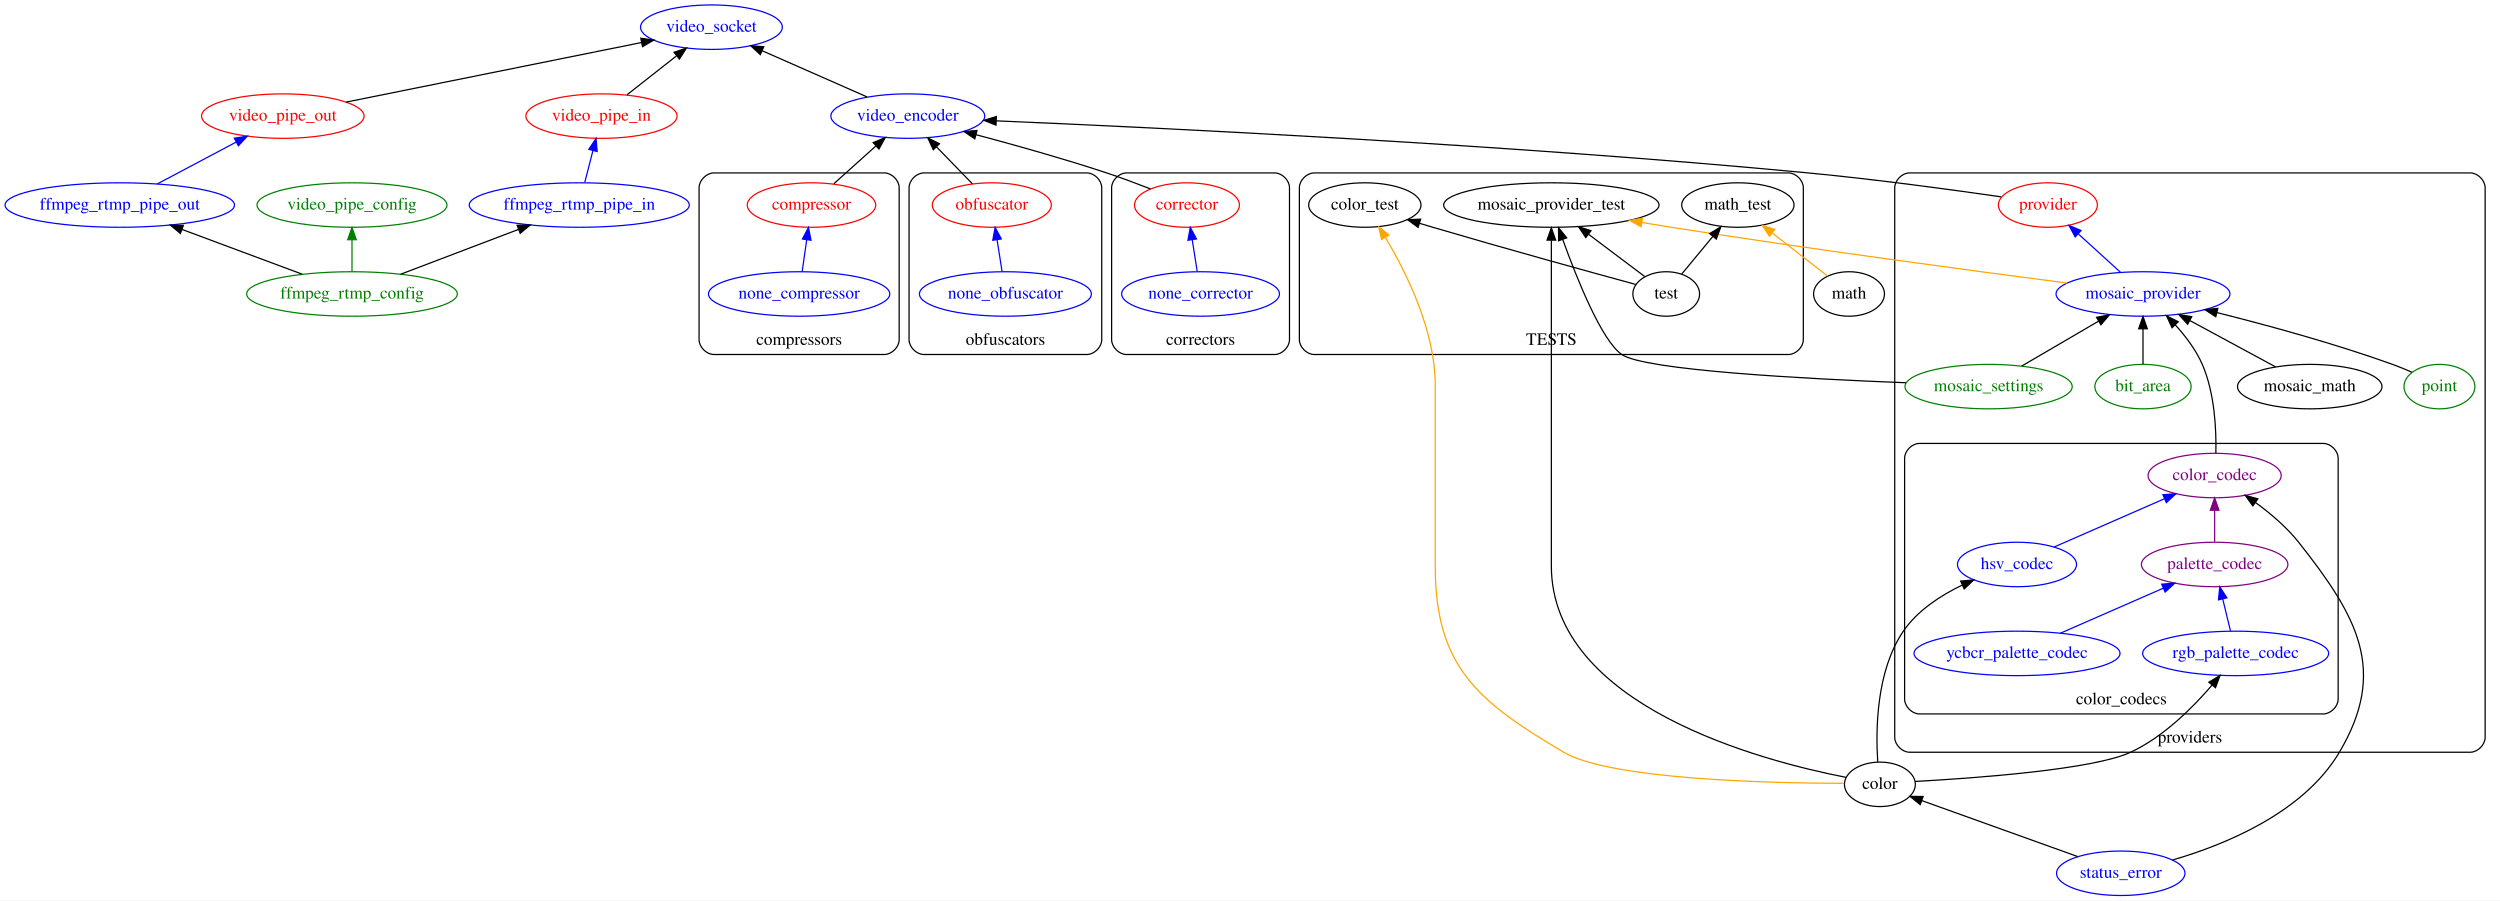
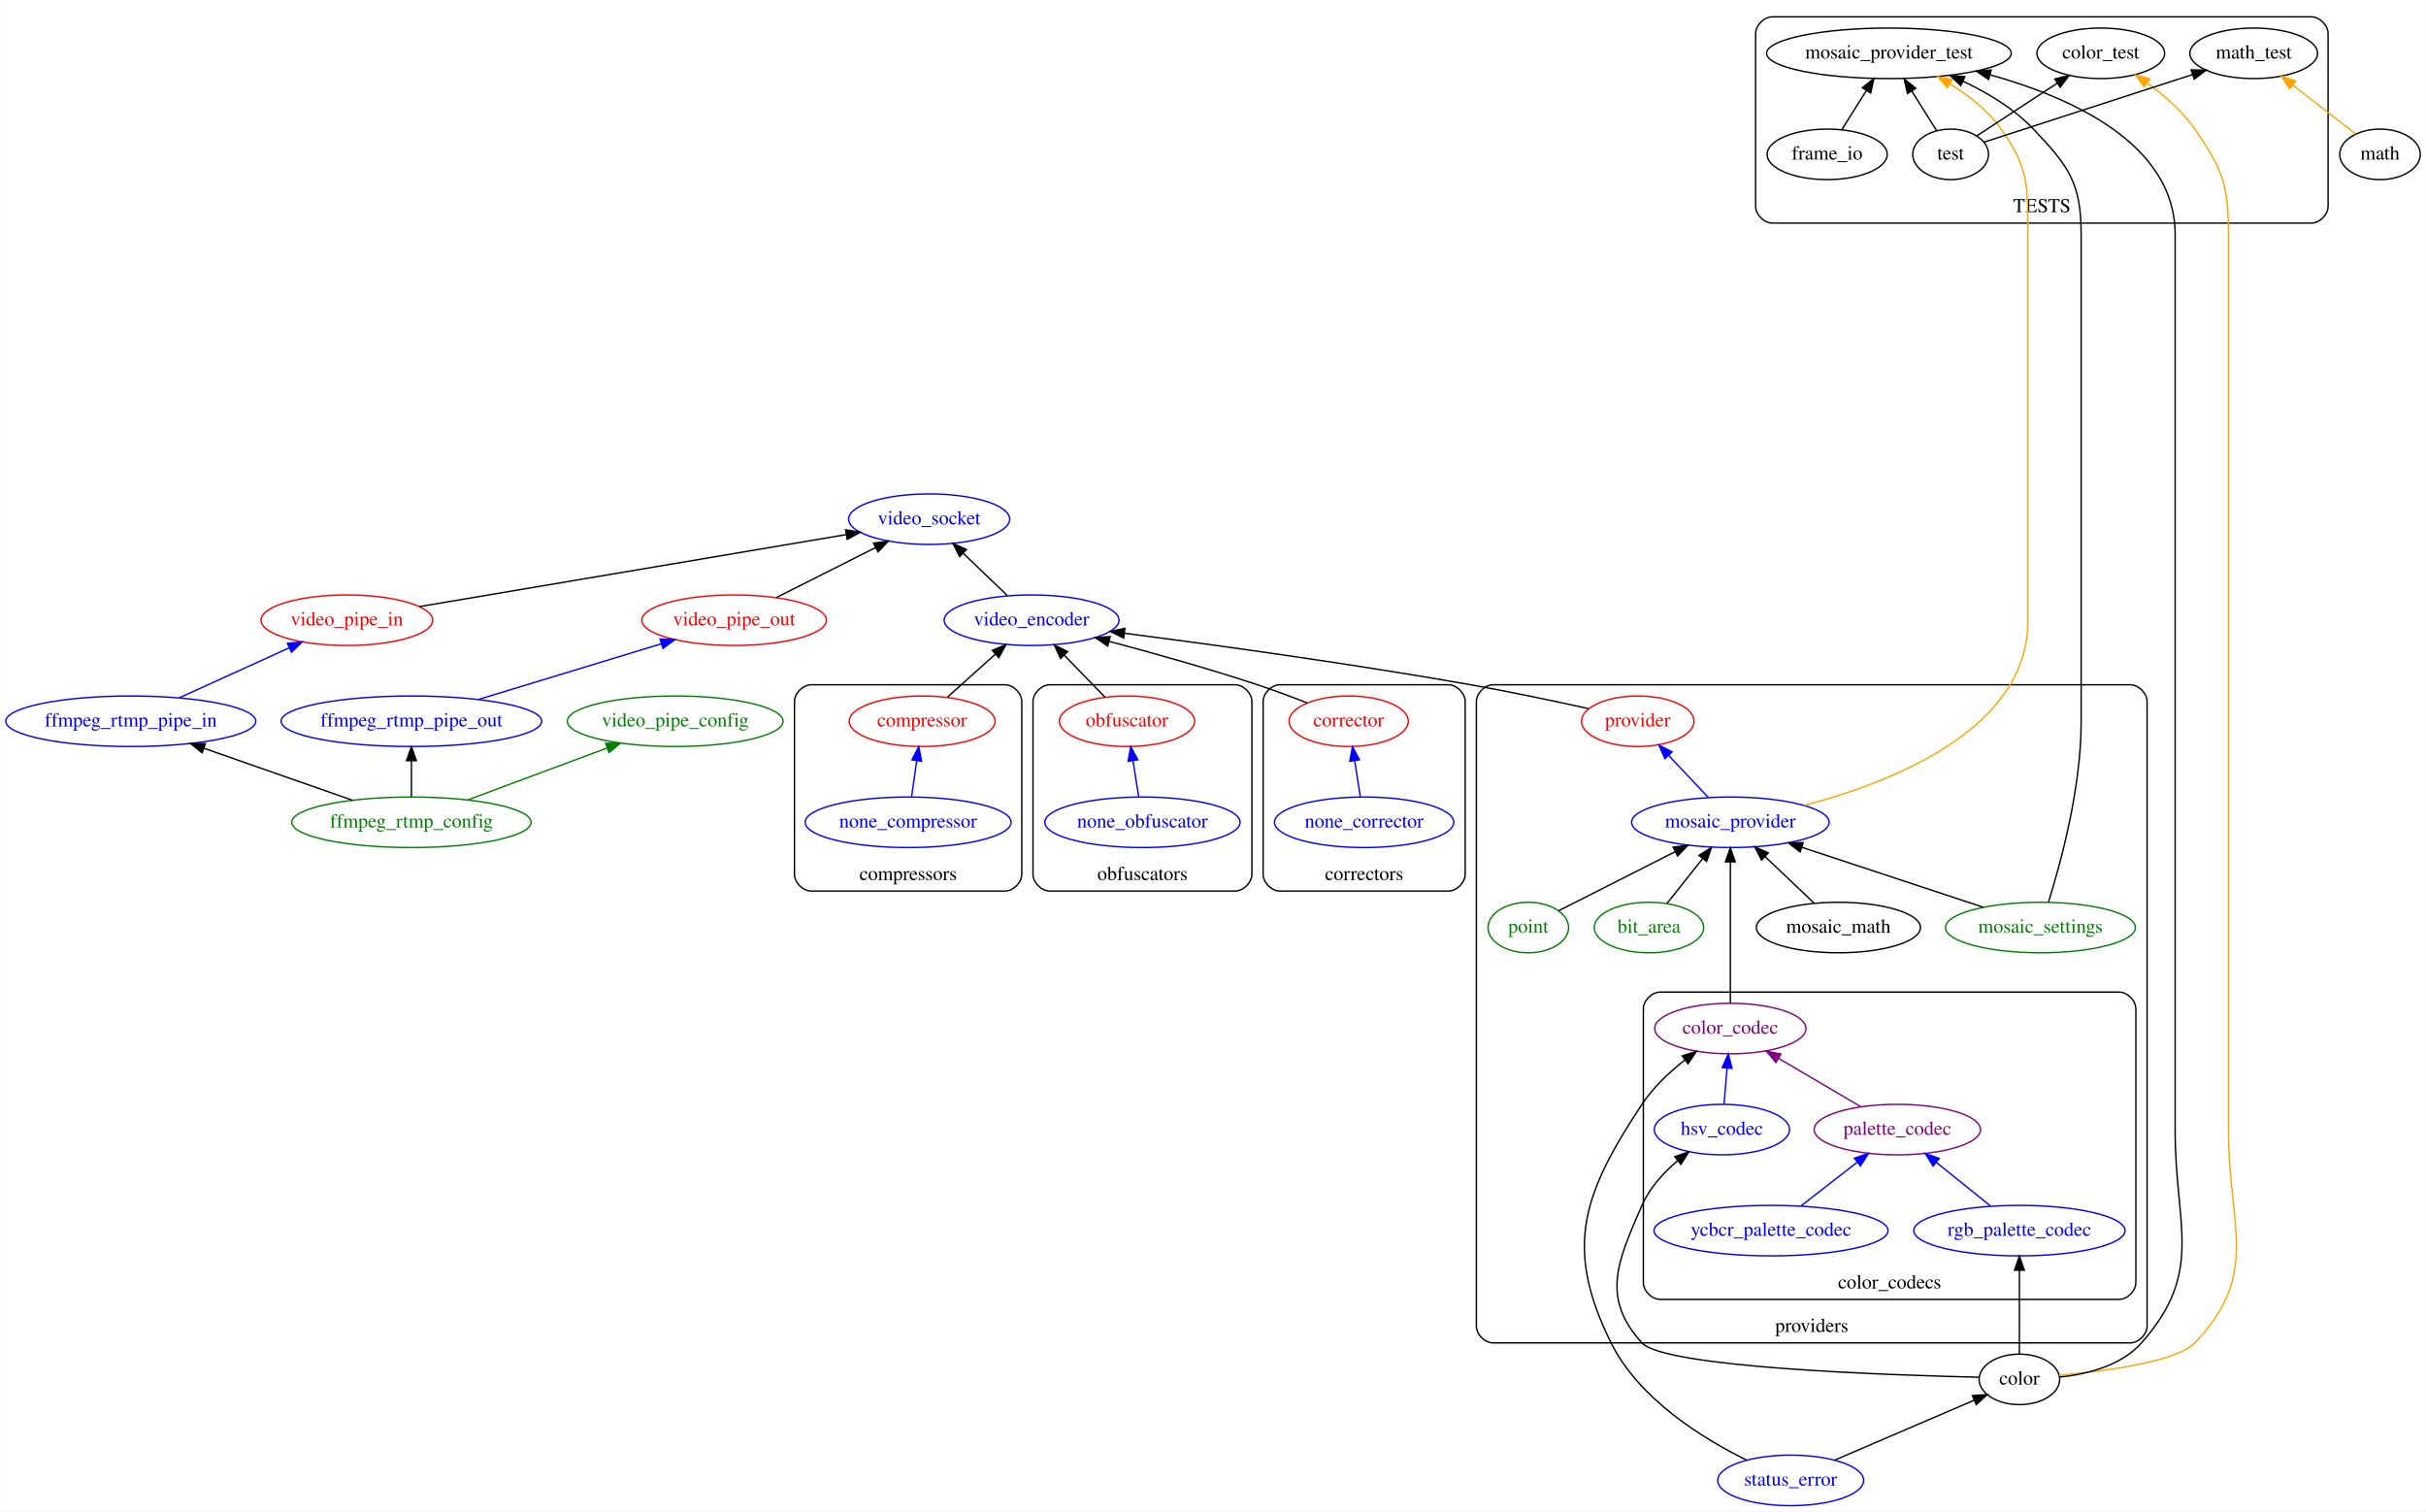
- <svg xmlns="http://www.w3.org/2000/svg" width="2024pt" height="729pt" viewBox="0.00 0.00 2023.94 729.00">
-   <g id="graph0" class="graph" transform="scale(1 1) rotate(0) translate(4 725)">
-     <polygon fill="white" stroke="transparent" points="-4,4 -4,-725 2019.94,-725 2019.94,4 -4,4" />
+ <svg xmlns="http://www.w3.org/2000/svg" width="1729pt" height="1077pt" viewBox="0.00 0.00 1728.64 1077.00">
+   <g id="graph0" class="graph" transform="scale(1 1) rotate(0) translate(4 1073)">
+     <polygon fill="white" stroke="transparent" points="-4,4 -4,-1073 1724.64,-1073 1724.64,4 -4,4" />
    <g id="clust3" class="cluster">
-       <path fill="none" stroke="black" d="M1541.94,-116C1541.94,-116 1995.94,-116 1995.94,-116 2001.94,-116 2007.94,-122 2007.94,-128 2007.94,-128 2007.94,-573 2007.94,-573 2007.94,-579 2001.94,-585 1995.94,-585 1995.94,-585 1541.94,-585 1541.94,-585 1535.94,-585 1529.94,-579 1529.94,-573 1529.94,-573 1529.94,-128 1529.94,-128 1529.94,-122 1535.94,-116 1541.94,-116" />
-       <text text-anchor="middle" x="1768.94" y="-123.8" font-family="Times,serif" font-size="14.00">providers</text>
+       <path fill="none" stroke="black" d="M1060.04,-116C1060.04,-116 1514.04,-116 1514.04,-116 1520.04,-116 1526.04,-122 1526.04,-128 1526.04,-128 1526.04,-573 1526.04,-573 1526.04,-579 1520.04,-585 1514.04,-585 1514.04,-585 1060.04,-585 1060.04,-585 1054.04,-585 1048.04,-579 1048.04,-573 1048.04,-573 1048.04,-128 1048.04,-128 1048.04,-122 1054.04,-116 1060.04,-116" />
+       <text text-anchor="middle" x="1287.04" y="-123.8" font-family="Times,serif" font-size="14.00">providers</text>
    </g>
    <g id="clust5" class="cluster">
-       <path fill="none" stroke="black" d="M1549.94,-147C1549.94,-147 1876.94,-147 1876.94,-147 1882.94,-147 1888.94,-153 1888.94,-159 1888.94,-159 1888.94,-354 1888.94,-354 1888.94,-360 1882.94,-366 1876.94,-366 1876.94,-366 1549.94,-366 1549.94,-366 1543.94,-366 1537.94,-360 1537.94,-354 1537.94,-354 1537.94,-159 1537.94,-159 1537.94,-153 1543.94,-147 1549.94,-147" />
-       <text text-anchor="middle" x="1713.44" y="-154.8" font-family="Times,serif" font-size="14.00">color_codecs</text>
+       <path fill="none" stroke="black" d="M1179.04,-147C1179.04,-147 1506.04,-147 1506.04,-147 1512.04,-147 1518.04,-153 1518.04,-159 1518.04,-159 1518.04,-354 1518.04,-354 1518.04,-360 1512.04,-366 1506.04,-366 1506.04,-366 1179.04,-366 1179.04,-366 1173.04,-366 1167.04,-360 1167.04,-354 1167.04,-354 1167.04,-159 1167.04,-159 1167.04,-153 1173.04,-147 1179.04,-147" />
+       <text text-anchor="middle" x="1342.54" y="-154.8" font-family="Times,serif" font-size="14.00">color_codecs</text>
    </g>
    <g id="clust6" class="cluster">
-       <path fill="none" stroke="black" d="M573.94,-438C573.94,-438 711.94,-438 711.94,-438 717.94,-438 723.94,-444 723.94,-450 723.94,-450 723.94,-573 723.94,-573 723.94,-579 717.94,-585 711.94,-585 711.94,-585 573.94,-585 573.94,-585 567.94,-585 561.94,-579 561.94,-573 561.94,-573 561.94,-450 561.94,-450 561.94,-444 567.94,-438 573.94,-438" />
-       <text text-anchor="middle" x="642.94" y="-445.8" font-family="Times,serif" font-size="14.00">compressors</text>
+       <path fill="none" stroke="black" d="M574.04,-438C574.04,-438 712.04,-438 712.04,-438 718.04,-438 724.04,-444 724.04,-450 724.04,-450 724.04,-573 724.04,-573 724.04,-579 718.04,-585 712.04,-585 712.04,-585 574.04,-585 574.04,-585 568.04,-585 562.04,-579 562.04,-573 562.04,-573 562.04,-450 562.04,-450 562.04,-444 568.04,-438 574.04,-438" />
+       <text text-anchor="middle" x="643.04" y="-445.8" font-family="Times,serif" font-size="14.00">compressors</text>
    </g>
    <g id="clust7" class="cluster">
-       <path fill="none" stroke="black" d="M743.94,-438C743.94,-438 875.94,-438 875.94,-438 881.94,-438 887.94,-444 887.94,-450 887.94,-450 887.94,-573 887.94,-573 887.94,-579 881.94,-585 875.94,-585 875.94,-585 743.94,-585 743.94,-585 737.94,-585 731.94,-579 731.94,-573 731.94,-573 731.94,-450 731.94,-450 731.94,-444 737.94,-438 743.94,-438" />
-       <text text-anchor="middle" x="809.94" y="-445.8" font-family="Times,serif" font-size="14.00">obfuscators</text>
+       <path fill="none" stroke="black" d="M744.04,-438C744.04,-438 876.04,-438 876.04,-438 882.04,-438 888.04,-444 888.04,-450 888.04,-450 888.04,-573 888.04,-573 888.04,-579 882.04,-585 876.04,-585 876.04,-585 744.04,-585 744.04,-585 738.04,-585 732.04,-579 732.04,-573 732.04,-573 732.04,-450 732.04,-450 732.04,-444 738.04,-438 744.04,-438" />
+       <text text-anchor="middle" x="810.04" y="-445.8" font-family="Times,serif" font-size="14.00">obfuscators</text>
    </g>
    <g id="clust8" class="cluster">
-       <path fill="none" stroke="black" d="M907.94,-438C907.94,-438 1027.94,-438 1027.94,-438 1033.94,-438 1039.94,-444 1039.94,-450 1039.94,-450 1039.94,-573 1039.94,-573 1039.94,-579 1033.94,-585 1027.94,-585 1027.94,-585 907.94,-585 907.94,-585 901.94,-585 895.94,-579 895.94,-573 895.94,-573 895.94,-450 895.94,-450 895.94,-444 901.94,-438 907.94,-438" />
-       <text text-anchor="middle" x="967.94" y="-445.8" font-family="Times,serif" font-size="14.00">correctors</text>
+       <path fill="none" stroke="black" d="M908.04,-438C908.04,-438 1028.04,-438 1028.04,-438 1034.04,-438 1040.04,-444 1040.04,-450 1040.04,-450 1040.04,-573 1040.04,-573 1040.04,-579 1034.04,-585 1028.04,-585 1028.04,-585 908.04,-585 908.04,-585 902.04,-585 896.04,-579 896.04,-573 896.04,-573 896.04,-450 896.04,-450 896.04,-444 902.04,-438 908.04,-438" />
+       <text text-anchor="middle" x="968.04" y="-445.8" font-family="Times,serif" font-size="14.00">correctors</text>
    </g>
    <g id="clust10" class="cluster">
-       <path fill="none" stroke="black" d="M1059.94,-438C1059.94,-438 1443.94,-438 1443.94,-438 1449.94,-438 1455.94,-444 1455.94,-450 1455.94,-450 1455.94,-573 1455.94,-573 1455.94,-579 1449.94,-585 1443.94,-585 1443.94,-585 1059.94,-585 1059.94,-585 1053.94,-585 1047.94,-579 1047.94,-573 1047.94,-573 1047.94,-450 1047.94,-450 1047.94,-444 1053.94,-438 1059.94,-438" />
-       <text text-anchor="middle" x="1251.94" y="-445.8" font-family="Times,serif" font-size="14.00">TESTS</text>
+       <path fill="none" stroke="black" d="M1259.04,-914C1259.04,-914 1643.04,-914 1643.04,-914 1649.04,-914 1655.04,-920 1655.04,-926 1655.04,-926 1655.04,-1049 1655.04,-1049 1655.04,-1055 1649.04,-1061 1643.04,-1061 1643.04,-1061 1259.04,-1061 1259.04,-1061 1253.04,-1061 1247.04,-1055 1247.04,-1049 1247.04,-1049 1247.04,-926 1247.04,-926 1247.04,-920 1253.04,-914 1259.04,-914" />
+       <text text-anchor="middle" x="1451.04" y="-921.8" font-family="Times,serif" font-size="14.00">TESTS</text>
    </g>
    <g id="node1" class="node">
-       <ellipse fill="none" stroke="red" cx="1653.94" cy="-559" rx="40.09" ry="18" />
-       <text text-anchor="middle" x="1653.94" y="-555.3" font-family="Times,serif" font-size="14.00" fill="red">provider</text>
+       <ellipse fill="none" stroke="red" cx="1163.04" cy="-559" rx="40.09" ry="18" />
+       <text text-anchor="middle" x="1163.04" y="-555.3" font-family="Times,serif" font-size="14.00" fill="red">provider</text>
    </g>
    <g id="node18" class="node">
-       <ellipse fill="none" stroke="blue" cx="730.94" cy="-631" rx="62.29" ry="18" />
-       <text text-anchor="middle" x="730.94" y="-627.3" font-family="Times,serif" font-size="14.00" fill="blue">video_encoder</text>
+       <ellipse fill="none" stroke="blue" cx="731.04" cy="-631" rx="62.29" ry="18" />
+       <text text-anchor="middle" x="731.04" y="-627.3" font-family="Times,serif" font-size="14.00" fill="blue">video_encoder</text>
    </g>
    <g id="edge14" class="edge">
-       <path fill="none" stroke="black" d="M1616.11,-565.63C1577.07,-571.27 1514.37,-579.82 1459.94,-585 1219.66,-607.87 933.67,-621.61 802.78,-627.15" />
-       <polygon fill="black" stroke="black" points="802.34,-623.67 792.49,-627.58 802.63,-630.66 802.34,-623.67" />
+       <path fill="none" stroke="black" d="M1128.01,-567.98C1104.37,-573.21 1072.42,-579.98 1044.04,-585 959.29,-599.98 860.96,-613.49 797.46,-621.71" />
+       <polygon fill="black" stroke="black" points="796.66,-618.28 787.19,-623.03 797.56,-625.23 796.66,-618.28" />
    </g>
    <g id="node2" class="node">
-       <ellipse fill="none" stroke="blue" cx="1730.94" cy="-487" rx="70.39" ry="18" />
-       <text text-anchor="middle" x="1730.94" y="-483.3" font-family="Times,serif" font-size="14.00" fill="blue">mosaic_provider</text>
+       <ellipse fill="none" stroke="blue" cx="1229.04" cy="-487" rx="70.39" ry="18" />
+       <text text-anchor="middle" x="1229.04" y="-483.3" font-family="Times,serif" font-size="14.00" fill="blue">mosaic_provider</text>
    </g>
    <g id="edge10" class="edge">
-       <path fill="none" stroke="blue" d="M1712.69,-504.59C1702.53,-513.83 1689.73,-525.46 1678.68,-535.51" />
-       <polygon fill="blue" stroke="blue" points="1676.05,-533.17 1671,-542.49 1680.76,-538.35 1676.05,-533.17" />
+       <path fill="none" stroke="blue" d="M1213.4,-504.59C1204.98,-513.52 1194.45,-524.69 1185.2,-534.5" />
+       <polygon fill="blue" stroke="blue" points="1182.43,-532.33 1178.12,-542.01 1187.52,-537.14 1182.43,-532.33" />
    </g>
    <g id="node31" class="node">
-       <ellipse fill="none" stroke="black" cx="1251.94" cy="-559" rx="87.18" ry="18" />
-       <text text-anchor="middle" x="1251.94" y="-555.3" font-family="Times,serif" font-size="14.00">mosaic_provider_test</text>
+       <ellipse fill="none" stroke="black" cx="1342.04" cy="-1035" rx="87.18" ry="18" />
+       <text text-anchor="middle" x="1342.04" y="-1031.3" font-family="Times,serif" font-size="14.00">mosaic_provider_test</text>
+     </g>
+     <g id="edge36" class="edge">
+       <path fill="none" stroke="orange" d="M1281.72,-499.01C1344.51,-515.57 1441.04,-553.47 1441.04,-630 1441.04,-630 1441.04,-630 1441.04,-906 1441.04,-940.39 1441.93,-952.95 1422.04,-981 1412.71,-994.15 1399,-1004.94 1385.55,-1013.26" />
+       <polygon fill="orange" stroke="orange" points="1383.67,-1010.31 1376.81,-1018.38 1387.2,-1016.35 1383.67,-1010.31" />
+     </g>
+     <g id="node3" class="node">
+       <ellipse fill="none" stroke="green" cx="1171.04" cy="-412" rx="38.99" ry="18" />
+       <text text-anchor="middle" x="1171.04" y="-408.3" font-family="Times,serif" font-size="14.00" fill="green">bit_area</text>
+     </g>
+     <g id="edge3" class="edge">
+       <path fill="none" stroke="black" d="M1183.91,-429.2C1191.34,-438.55 1200.84,-450.5 1209.2,-461.02" />
+       <polygon fill="black" stroke="black" points="1206.64,-463.43 1215.6,-469.08 1212.12,-459.08 1206.64,-463.43" />
+     </g>
+     <g id="node4" class="node">
+       <ellipse fill="none" stroke="green" cx="1085.04" cy="-412" rx="28.7" ry="18" />
+       <text text-anchor="middle" x="1085.04" y="-408.3" font-family="Times,serif" font-size="14.00" fill="green">point</text>
+     </g>
+     <g id="edge2" class="edge">
+       <path fill="none" stroke="black" d="M1106.6,-423.93C1128.5,-435.03 1162.9,-452.47 1189.68,-466.04" />
+       <polygon fill="black" stroke="black" points="1188.29,-469.27 1198.79,-470.67 1191.46,-463.02 1188.29,-469.27" />
+     </g>
+     <g id="node5" class="node">
+       <ellipse fill="none" stroke="black" cx="1306.04" cy="-412" rx="58.49" ry="18" />
+       <text text-anchor="middle" x="1306.04" y="-408.3" font-family="Times,serif" font-size="14.00">mosaic_math</text>
+     </g>
+     <g id="edge4" class="edge">
+       <path fill="none" stroke="black" d="M1288.57,-429.56C1278.33,-439.27 1265.23,-451.69 1253.93,-462.41" />
+       <polygon fill="black" stroke="black" points="1251.29,-460.08 1246.45,-469.5 1256.11,-465.16 1251.29,-460.08" />
+     </g>
+     <g id="node6" class="node">
+       <ellipse fill="none" stroke="green" cx="1450.04" cy="-412" rx="67.69" ry="18" />
+       <text text-anchor="middle" x="1450.04" y="-408.3" font-family="Times,serif" font-size="14.00" fill="green">mosaic_settings</text>
+     </g>
+     <g id="edge1" class="edge">
+       <path fill="none" stroke="black" d="M1409.25,-426.47C1372.8,-438.51 1319.25,-456.2 1280,-469.17" />
+       <polygon fill="black" stroke="black" points="1278.74,-465.9 1270.35,-472.36 1280.94,-472.54 1278.74,-465.9" />
    </g>
    <g id="edge35" class="edge">
-       <path fill="none" stroke="orange" d="M1669.64,-495.82C1594.11,-505.62 1461.88,-523.27 1348.94,-541 1341.28,-542.2 1333.29,-543.51 1325.33,-544.85" />
-       <polygon fill="orange" stroke="orange" points="1324.55,-541.43 1315.28,-546.56 1325.73,-548.34 1324.55,-541.43" />
-     </g>
-     <g id="node3" class="node">
-       <ellipse fill="none" stroke="green" cx="1730.94" cy="-412" rx="38.99" ry="18" />
-       <text text-anchor="middle" x="1730.94" y="-408.3" font-family="Times,serif" font-size="14.00" fill="green">bit_area</text>
-     </g>
-     <g id="edge3" class="edge">
-       <path fill="none" stroke="black" d="M1730.94,-430.3C1730.94,-438.75 1730.94,-449.13 1730.94,-458.63" />
-       <polygon fill="black" stroke="black" points="1727.44,-458.82 1730.94,-468.82 1734.44,-458.82 1727.44,-458.82" />
-     </g>
-     <g id="node4" class="node">
-       <ellipse fill="none" stroke="green" cx="1970.94" cy="-412" rx="28.7" ry="18" />
-       <text text-anchor="middle" x="1970.94" y="-408.3" font-family="Times,serif" font-size="14.00" fill="green">point</text>
-     </g>
-     <g id="edge2" class="edge">
-       <path fill="none" stroke="black" d="M1948.67,-423.64C1943.56,-425.89 1938.11,-428.14 1932.94,-430 1885.97,-446.91 1831.33,-461.78 1790.73,-471.94" />
-       <polygon fill="black" stroke="black" points="1789.85,-468.55 1780.99,-474.35 1791.54,-475.34 1789.85,-468.55" />
-     </g>
-     <g id="node5" class="node">
-       <ellipse fill="none" stroke="black" cx="1865.94" cy="-412" rx="58.49" ry="18" />
-       <text text-anchor="middle" x="1865.94" y="-408.3" font-family="Times,serif" font-size="14.00">mosaic_math</text>
-     </g>
-     <g id="edge4" class="edge">
-       <path fill="none" stroke="black" d="M1838.3,-427.95C1818.32,-438.75 1791.08,-453.48 1769.04,-465.4" />
-       <polygon fill="black" stroke="black" points="1767.08,-462.48 1759.95,-470.31 1770.41,-468.64 1767.08,-462.48" />
-     </g>
-     <g id="node6" class="node">
-       <ellipse fill="none" stroke="green" cx="1605.94" cy="-412" rx="67.69" ry="18" />
-       <text text-anchor="middle" x="1605.94" y="-408.3" font-family="Times,serif" font-size="14.00" fill="green">mosaic_settings</text>
-     </g>
-     <g id="edge1" class="edge">
-       <path fill="none" stroke="black" d="M1632.76,-428.66C1650.92,-439.27 1675.14,-453.41 1694.97,-464.99" />
-       <polygon fill="black" stroke="black" points="1693.34,-468.09 1703.74,-470.11 1696.87,-462.05 1693.34,-468.09" />
+       <path fill="none" stroke="black" d="M1455.77,-430.19C1464.22,-457.11 1479.04,-511.02 1479.04,-558 1479.04,-558 1479.04,-558 1479.04,-906 1479.04,-942.6 1470.27,-954.49 1445.04,-981 1431.17,-995.58 1412.41,-1006.86 1394.7,-1015.19" />
+       <polygon fill="black" stroke="black" points="1393.26,-1012 1385.56,-1019.28 1396.12,-1018.39 1393.26,-1012" />
+     </g>
+     <g id="node7" class="node">
+       <ellipse fill="none" stroke="purple" cx="1229.04" cy="-340" rx="53.89" ry="18" />
+       <text text-anchor="middle" x="1229.04" y="-336.3" font-family="Times,serif" font-size="14.00" fill="purple">color_codec</text>
+     </g>
+     <g id="edge9" class="edge">
+       <path fill="none" stroke="black" d="M1229.04,-358.2C1229.04,-383.06 1229.04,-429.26 1229.04,-458.77" />
+       <polygon fill="black" stroke="black" points="1225.54,-458.82 1229.04,-468.82 1232.54,-458.82 1225.54,-458.82" />
+     </g>
+     <g id="node8" class="node">
+       <ellipse fill="none" stroke="blue" cx="1223.04" cy="-268" rx="48.19" ry="18" />
+       <text text-anchor="middle" x="1223.04" y="-264.3" font-family="Times,serif" font-size="14.00" fill="blue">hsv_codec</text>
+     </g>
+     <g id="edge5" class="edge">
+       <path fill="none" stroke="blue" d="M1224.53,-286.3C1225.19,-294.02 1225.98,-303.29 1226.72,-311.89" />
+       <polygon fill="blue" stroke="blue" points="1223.23,-312.23 1227.58,-321.9 1230.21,-311.63 1223.23,-312.23" />
+     </g>
+     <g id="node9" class="node">
+       <ellipse fill="none" stroke="purple" cx="1348.04" cy="-268" rx="59.29" ry="18" />
+       <text text-anchor="middle" x="1348.04" y="-264.3" font-family="Times,serif" font-size="14.00" fill="purple">palette_codec</text>
+     </g>
+     <g id="edge6" class="edge">
+       <path fill="none" stroke="purple" d="M1321.93,-284.36C1304.76,-294.46 1282.11,-307.79 1263.47,-318.75" />
+       <polygon fill="purple" stroke="purple" points="1261.53,-315.83 1254.69,-323.91 1265.08,-321.86 1261.53,-315.83" />
+     </g>
+     <g id="node10" class="node">
+       <ellipse fill="none" stroke="blue" cx="1435.04" cy="-196" rx="75.29" ry="18" />
+       <text text-anchor="middle" x="1435.04" y="-192.3" font-family="Times,serif" font-size="14.00" fill="blue">rgb_palette_codec</text>
+     </g>
+     <g id="edge7" class="edge">
+       <path fill="none" stroke="blue" d="M1414.42,-213.59C1402.88,-222.88 1388.34,-234.58 1375.81,-244.66" />
+       <polygon fill="blue" stroke="blue" points="1373.51,-242.02 1367.91,-251.01 1377.9,-247.47 1373.51,-242.02" />
+     </g>
+     <g id="node11" class="node">
+       <ellipse fill="none" stroke="blue" cx="1258.04" cy="-196" rx="83.39" ry="18" />
+       <text text-anchor="middle" x="1258.04" y="-192.3" font-family="Times,serif" font-size="14.00" fill="blue">ycbcr_palette_codec</text>
+     </g>
+     <g id="edge8" class="edge">
+       <path fill="none" stroke="blue" d="M1279.37,-213.59C1291.31,-222.88 1306.36,-234.58 1319.32,-244.66" />
+       <polygon fill="blue" stroke="blue" points="1317.44,-247.64 1327.49,-251.01 1321.74,-242.11 1317.44,-247.64" />
+     </g>
+     <g id="node12" class="node">
+       <ellipse fill="none" stroke="red" cx="653.04" cy="-559" rx="51.99" ry="18" />
+       <text text-anchor="middle" x="653.04" y="-555.3" font-family="Times,serif" font-size="14.00" fill="red">compressor</text>
+     </g>
+     <g id="edge15" class="edge">
+       <path fill="none" stroke="black" d="M671.13,-576.24C681.2,-585.27 693.91,-596.67 705.02,-606.65" />
+       <polygon fill="black" stroke="black" points="703,-609.54 712.78,-613.61 707.67,-604.33 703,-609.54" />
+     </g>
+     <g id="node13" class="node">
+       <ellipse fill="none" stroke="blue" cx="643.04" cy="-487" rx="73.39" ry="18" />
+       <text text-anchor="middle" x="643.04" y="-483.3" font-family="Times,serif" font-size="14.00" fill="blue">none_compressor</text>
+     </g>
+     <g id="edge11" class="edge">
+       <path fill="none" stroke="blue" d="M645.51,-505.3C646.62,-513.02 647.94,-522.29 649.17,-530.89" />
+       <polygon fill="blue" stroke="blue" points="645.72,-531.49 650.6,-540.9 652.65,-530.5 645.72,-531.49" />
+     </g>
+     <g id="node14" class="node">
+       <ellipse fill="none" stroke="red" cx="799.04" cy="-559" rx="48.19" ry="18" />
+       <text text-anchor="middle" x="799.04" y="-555.3" font-family="Times,serif" font-size="14.00" fill="red">obfuscator</text>
+     </g>
+     <g id="edge16" class="edge">
+       <path fill="none" stroke="black" d="M783.27,-576.24C774.64,-585.12 763.79,-596.29 754.21,-606.15" />
+       <polygon fill="black" stroke="black" points="751.66,-603.76 747.2,-613.37 756.68,-608.63 751.66,-603.76" />
+     </g>
+     <g id="node15" class="node">
+       <ellipse fill="none" stroke="blue" cx="810.04" cy="-487" rx="69.59" ry="18" />
+       <text text-anchor="middle" x="810.04" y="-483.3" font-family="Times,serif" font-size="14.00" fill="blue">none_obfuscator</text>
+     </g>
+     <g id="edge12" class="edge">
+       <path fill="none" stroke="blue" d="M807.32,-505.3C806.11,-513.02 804.65,-522.29 803.3,-530.89" />
+       <polygon fill="blue" stroke="blue" points="799.82,-530.47 801.73,-540.9 806.74,-531.56 799.82,-530.47" />
+     </g>
+     <g id="node16" class="node">
+       <ellipse fill="none" stroke="red" cx="957.04" cy="-559" rx="42.49" ry="18" />
+       <text text-anchor="middle" x="957.04" y="-555.3" font-family="Times,serif" font-size="14.00" fill="red">corrector</text>
+     </g>
+     <g id="edge17" class="edge">
+       <path fill="none" stroke="black" d="M927.49,-572.05C916.45,-576.37 903.75,-581.12 892.04,-585 857.24,-596.53 817.58,-607.64 786.33,-615.93" />
+       <polygon fill="black" stroke="black" points="785.27,-612.59 776.5,-618.52 787.06,-619.36 785.27,-612.59" />
+     </g>
+     <g id="node17" class="node">
+       <ellipse fill="none" stroke="blue" cx="968.04" cy="-487" rx="63.89" ry="18" />
+       <text text-anchor="middle" x="968.04" y="-483.3" font-family="Times,serif" font-size="14.00" fill="blue">none_corrector</text>
+     </g>
+     <g id="edge13" class="edge">
+       <path fill="none" stroke="blue" d="M965.32,-505.3C964.11,-513.02 962.65,-522.29 961.3,-530.89" />
+       <polygon fill="blue" stroke="blue" points="957.82,-530.47 959.73,-540.9 964.74,-531.56 957.82,-530.47" />
+     </g>
+     <g id="node28" class="node">
+       <ellipse fill="none" stroke="blue" cx="658.04" cy="-703" rx="57.39" ry="18" />
+       <text text-anchor="middle" x="658.04" y="-699.3" font-family="Times,serif" font-size="14.00" fill="blue">video_socket</text>
+     </g>
+     <g id="edge27" class="edge">
+       <path fill="none" stroke="black" d="M713.74,-648.59C704.4,-657.55 692.72,-668.75 682.46,-678.58" />
+       <polygon fill="black" stroke="black" points="679.76,-676.32 674.97,-685.77 684.61,-681.38 679.76,-676.32" />
+     </g>
+     <g id="node19" class="node">
+       <ellipse fill="none" stroke="black" cx="1435.04" cy="-90" rx="28.7" ry="18" />
+       <text text-anchor="middle" x="1435.04" y="-86.3" font-family="Times,serif" font-size="14.00">color</text>
+     </g>
+     <g id="edge19" class="edge">
+       <path fill="none" stroke="black" d="M1406.31,-91.53C1340.26,-93.05 1182,-98.49 1166.04,-116 1136.7,-148.19 1148.65,-174.07 1166.04,-214 1171.45,-226.41 1181.36,-237.23 1191.42,-245.8" />
+       <polygon fill="black" stroke="black" points="1189.43,-248.69 1199.43,-252.17 1193.78,-243.21 1189.43,-248.69" />
+     </g>
+     <g id="edge18" class="edge">
+       <path fill="none" stroke="black" d="M1435.04,-108.17C1435.04,-124.36 1435.04,-148.87 1435.04,-167.73" />
+       <polygon fill="black" stroke="black" points="1431.54,-167.8 1435.04,-177.8 1438.54,-167.8 1431.54,-167.8" />
+     </g>
+     <g id="node30" class="node">
+       <ellipse fill="none" stroke="black" cx="1493.04" cy="-1035" rx="45.49" ry="18" />
+       <text text-anchor="middle" x="1493.04" y="-1031.3" font-family="Times,serif" font-size="14.00">color_test</text>
+     </g>
+     <g id="edge37" class="edge">
+       <path fill="none" stroke="orange" d="M1463.47,-92.98C1496.16,-95.86 1547.01,-102.44 1560.04,-116 1607.13,-165 1584.04,-199.05 1584.04,-267 1584.04,-267 1584.04,-267 1584.04,-906 1584.04,-941 1579.97,-952.23 1560.04,-981 1551.21,-993.76 1538.41,-1004.94 1526.36,-1013.7" />
+       <polygon fill="orange" stroke="orange" points="1524.01,-1011.07 1517.78,-1019.64 1527.99,-1016.82 1524.01,-1011.07" />
    </g>
    <g id="edge34" class="edge">
-       <path fill="none" stroke="black" d="M1539.04,-415.13C1457.25,-418.28 1327.39,-425.22 1308.94,-438 1292.69,-449.26 1272.64,-499.26 1261.17,-531.06" />
-       <polygon fill="black" stroke="black" points="1257.8,-530.08 1257.76,-540.67 1264.4,-532.42 1257.8,-530.08" />
-     </g>
-     <g id="node7" class="node">
-       <ellipse fill="none" stroke="purple" cx="1788.94" cy="-340" rx="53.89" ry="18" />
-       <text text-anchor="middle" x="1788.94" y="-336.3" font-family="Times,serif" font-size="14.00" fill="purple">color_codec</text>
-     </g>
-     <g id="edge9" class="edge">
-       <path fill="none" stroke="black" d="M1789.94,-358.16C1790.36,-376.67 1789.11,-406.62 1778.94,-430 1773.83,-441.74 1765.39,-452.86 1757,-462.04" />
-       <polygon fill="black" stroke="black" points="1754.45,-459.64 1750.04,-469.27 1759.5,-464.5 1754.45,-459.64" />
-     </g>
-     <g id="node8" class="node">
-       <ellipse fill="none" stroke="blue" cx="1628.94" cy="-268" rx="48.19" ry="18" />
-       <text text-anchor="middle" x="1628.94" y="-264.3" font-family="Times,serif" font-size="14.00" fill="blue">hsv_codec</text>
-     </g>
-     <g id="edge5" class="edge">
-       <path fill="none" stroke="blue" d="M1659.04,-282.17C1684.22,-293.18 1720.39,-309.01 1748.17,-321.16" />
-       <polygon fill="blue" stroke="blue" points="1747.05,-324.49 1757.62,-325.29 1749.86,-318.08 1747.05,-324.49" />
-     </g>
-     <g id="node9" class="node">
-       <ellipse fill="none" stroke="purple" cx="1788.94" cy="-268" rx="59.29" ry="18" />
-       <text text-anchor="middle" x="1788.94" y="-264.3" font-family="Times,serif" font-size="14.00" fill="purple">palette_codec</text>
-     </g>
-     <g id="edge6" class="edge">
-       <path fill="none" stroke="purple" d="M1788.94,-286.3C1788.94,-294.02 1788.94,-303.29 1788.94,-311.89" />
-       <polygon fill="purple" stroke="purple" points="1785.44,-311.9 1788.94,-321.9 1792.44,-311.9 1785.44,-311.9" />
-     </g>
-     <g id="node10" class="node">
-       <ellipse fill="none" stroke="blue" cx="1805.94" cy="-196" rx="75.29" ry="18" />
-       <text text-anchor="middle" x="1805.94" y="-192.3" font-family="Times,serif" font-size="14.00" fill="blue">rgb_palette_codec</text>
-     </g>
-     <g id="edge7" class="edge">
-       <path fill="none" stroke="blue" d="M1801.74,-214.3C1799.85,-222.1 1797.57,-231.49 1795.46,-240.17" />
-       <polygon fill="blue" stroke="blue" points="1792.05,-239.35 1793.1,-249.9 1798.86,-241 1792.05,-239.35" />
-     </g>
-     <g id="node11" class="node">
-       <ellipse fill="none" stroke="blue" cx="1628.94" cy="-196" rx="83.39" ry="18" />
-       <text text-anchor="middle" x="1628.94" y="-192.3" font-family="Times,serif" font-size="14.00" fill="blue">ycbcr_palette_codec</text>
-     </g>
-     <g id="edge8" class="edge">
-       <path fill="none" stroke="blue" d="M1664.05,-212.36C1688.63,-223.11 1721.57,-237.52 1747.45,-248.85" />
-       <polygon fill="blue" stroke="blue" points="1746.07,-252.06 1756.63,-252.86 1748.87,-245.65 1746.07,-252.06" />
-     </g>
-     <g id="node12" class="node">
-       <ellipse fill="none" stroke="red" cx="652.94" cy="-559" rx="51.99" ry="18" />
-       <text text-anchor="middle" x="652.94" y="-555.3" font-family="Times,serif" font-size="14.00" fill="red">compressor</text>
-     </g>
-     <g id="edge15" class="edge">
-       <path fill="none" stroke="black" d="M671.03,-576.24C681.1,-585.27 693.81,-596.67 704.92,-606.65" />
-       <polygon fill="black" stroke="black" points="702.9,-609.54 712.68,-613.61 707.57,-604.33 702.9,-609.54" />
-     </g>
-     <g id="node13" class="node">
-       <ellipse fill="none" stroke="blue" cx="642.94" cy="-487" rx="73.39" ry="18" />
-       <text text-anchor="middle" x="642.94" y="-483.3" font-family="Times,serif" font-size="14.00" fill="blue">none_compressor</text>
-     </g>
-     <g id="edge11" class="edge">
-       <path fill="none" stroke="blue" d="M645.41,-505.3C646.52,-513.02 647.84,-522.29 649.07,-530.89" />
-       <polygon fill="blue" stroke="blue" points="645.62,-531.49 650.5,-540.9 652.55,-530.5 645.62,-531.49" />
-     </g>
-     <g id="node14" class="node">
-       <ellipse fill="none" stroke="red" cx="798.94" cy="-559" rx="48.19" ry="18" />
-       <text text-anchor="middle" x="798.94" y="-555.3" font-family="Times,serif" font-size="14.00" fill="red">obfuscator</text>
-     </g>
-     <g id="edge16" class="edge">
-       <path fill="none" stroke="black" d="M783.17,-576.24C774.54,-585.12 763.69,-596.29 754.11,-606.15" />
-       <polygon fill="black" stroke="black" points="751.56,-603.76 747.1,-613.37 756.58,-608.63 751.56,-603.76" />
-     </g>
-     <g id="node15" class="node">
-       <ellipse fill="none" stroke="blue" cx="809.94" cy="-487" rx="69.59" ry="18" />
-       <text text-anchor="middle" x="809.94" y="-483.3" font-family="Times,serif" font-size="14.00" fill="blue">none_obfuscator</text>
-     </g>
-     <g id="edge12" class="edge">
-       <path fill="none" stroke="blue" d="M807.22,-505.3C806.01,-513.02 804.55,-522.29 803.2,-530.89" />
-       <polygon fill="blue" stroke="blue" points="799.72,-530.47 801.63,-540.9 806.64,-531.56 799.72,-530.47" />
-     </g>
-     <g id="node16" class="node">
-       <ellipse fill="none" stroke="red" cx="956.94" cy="-559" rx="42.49" ry="18" />
-       <text text-anchor="middle" x="956.94" y="-555.3" font-family="Times,serif" font-size="14.00" fill="red">corrector</text>
-     </g>
-     <g id="edge17" class="edge">
-       <path fill="none" stroke="black" d="M927.39,-572.05C916.35,-576.37 903.65,-581.12 891.94,-585 857.14,-596.53 817.48,-607.64 786.23,-615.93" />
-       <polygon fill="black" stroke="black" points="785.17,-612.59 776.4,-618.52 786.96,-619.36 785.17,-612.59" />
-     </g>
-     <g id="node17" class="node">
-       <ellipse fill="none" stroke="blue" cx="967.94" cy="-487" rx="63.89" ry="18" />
-       <text text-anchor="middle" x="967.94" y="-483.3" font-family="Times,serif" font-size="14.00" fill="blue">none_corrector</text>
-     </g>
-     <g id="edge13" class="edge">
-       <path fill="none" stroke="blue" d="M965.22,-505.3C964.01,-513.02 962.55,-522.29 961.2,-530.89" />
-       <polygon fill="blue" stroke="blue" points="957.72,-530.47 959.63,-540.9 964.64,-531.56 957.72,-530.47" />
-     </g>
-     <g id="node28" class="node">
-       <ellipse fill="none" stroke="blue" cx="571.94" cy="-703" rx="57.39" ry="18" />
-       <text text-anchor="middle" x="571.94" y="-699.3" font-family="Times,serif" font-size="14.00" fill="blue">video_socket</text>
-     </g>
-     <g id="edge27" class="edge">
-       <path fill="none" stroke="black" d="M698,-646.5C673.37,-657.35 639.54,-672.24 613.12,-683.87" />
-       <polygon fill="black" stroke="black" points="611.5,-680.76 603.76,-687.99 614.32,-687.17 611.5,-680.76" />
-     </g>
-     <g id="node19" class="node">
-       <ellipse fill="none" stroke="black" cx="1517.94" cy="-90" rx="28.7" ry="18" />
-       <text text-anchor="middle" x="1517.94" y="-86.3" font-family="Times,serif" font-size="14.00">color</text>
-     </g>
-     <g id="edge19" class="edge">
-       <path fill="none" stroke="black" d="M1516.19,-108.18C1514.49,-133.61 1514.84,-181.74 1536.94,-214 1548.37,-230.68 1566.89,-242.8 1584.34,-251.2" />
-       <polygon fill="black" stroke="black" points="1583.31,-254.57 1593.86,-255.49 1586.18,-248.19 1583.31,-254.57" />
-     </g>
-     <g id="edge18" class="edge">
-       <path fill="none" stroke="black" d="M1546.51,-92.35C1594.88,-95 1690.6,-101.88 1720.94,-116 1747.39,-128.31 1771.12,-151.98 1786.74,-170.21" />
-       <polygon fill="black" stroke="black" points="1784.24,-172.68 1793.32,-178.14 1789.63,-168.21 1784.24,-172.68" />
-     </g>
-     <g id="node30" class="node">
-       <ellipse fill="none" stroke="black" cx="1100.94" cy="-559" rx="45.49" ry="18" />
-       <text text-anchor="middle" x="1100.94" y="-555.3" font-family="Times,serif" font-size="14.00">color_test</text>
-     </g>
-     <g id="edge36" class="edge">
-       <path fill="none" stroke="orange" d="M1489.01,-90.81C1430.34,-90.92 1299.74,-93.73 1261.94,-116 1191.74,-157.37 1157.94,-185.51 1157.94,-267 1157.94,-267 1157.94,-267 1157.94,-413 1157.94,-457.47 1134.43,-504.63 1117.61,-532.68" />
-       <polygon fill="orange" stroke="orange" points="1114.48,-531.08 1112.2,-541.43 1120.44,-534.76 1114.48,-531.08" />
+       <path fill="none" stroke="black" d="M1463.88,-91.64C1483.16,-93.67 1507.57,-99.64 1522.04,-116 1567.07,-166.89 1546.04,-199.05 1546.04,-267 1546.04,-267 1546.04,-267 1546.04,-906 1546.04,-970.03 1473.04,-1003.26 1414.38,-1019.62" />
+       <polygon fill="black" stroke="black" points="1413.12,-1016.34 1404.36,-1022.3 1414.92,-1023.1 1413.12,-1016.34" />
+     </g>
+     <g id="node20" class="node">
+       <ellipse fill="none" stroke="blue" cx="1272.04" cy="-18" rx="51.99" ry="18" />
+       <text text-anchor="middle" x="1272.04" y="-14.3" font-family="Times,serif" font-size="14.00" fill="blue">status_error</text>
+     </g>
+     <g id="edge21" class="edge">
+       <path fill="none" stroke="black" d="M1240.78,-32.41C1209.78,-47.62 1164.08,-75.67 1144.04,-116 1110.14,-184.23 1124.04,-222.44 1166.04,-286 1174.02,-298.07 1185.53,-308.88 1196.54,-317.54" />
+       <polygon fill="black" stroke="black" points="1194.7,-320.53 1204.8,-323.73 1198.9,-314.93 1194.7,-320.53" />
+     </g>
+     <g id="edge20" class="edge">
+       <path fill="none" stroke="black" d="M1303.47,-32.5C1332.06,-44.78 1374.08,-62.82 1402.89,-75.19" />
+       <polygon fill="black" stroke="black" points="1401.55,-78.43 1412.12,-79.16 1404.31,-71.99 1401.55,-78.43" />
+     </g>
+     <g id="node21" class="node">
+       <ellipse fill="none" stroke="black" cx="1692.04" cy="-963" rx="28.7" ry="18" />
+       <text text-anchor="middle" x="1692.04" y="-959.3" font-family="Times,serif" font-size="14.00">math</text>
+     </g>
+     <g id="node32" class="node">
+       <ellipse fill="none" stroke="black" cx="1602.04" cy="-1035" rx="45.49" ry="18" />
+       <text text-anchor="middle" x="1602.04" y="-1031.3" font-family="Times,serif" font-size="14.00">math_test</text>
+     </g>
+     <g id="edge38" class="edge">
+       <path fill="none" stroke="orange" d="M1674.69,-977.5C1662.05,-987.33 1644.66,-1000.85 1630.06,-1012.21" />
+       <polygon fill="orange" stroke="orange" points="1627.59,-1009.69 1621.85,-1018.59 1631.89,-1015.22 1627.59,-1009.69" />
+     </g>
+     <g id="node22" class="node">
+       <ellipse fill="none" stroke="red" cx="243.04" cy="-631" rx="61.19" ry="18" />
+       <text text-anchor="middle" x="243.04" y="-627.3" font-family="Times,serif" font-size="14.00" fill="red">video_pipe_in</text>
+     </g>
+     <g id="edge28" class="edge">
+       <path fill="none" stroke="black" d="M294.76,-640.72C372.07,-653.76 517.35,-678.27 598.81,-692.01" />
+       <polygon fill="black" stroke="black" points="598.46,-695.5 608.9,-693.71 599.63,-688.6 598.46,-695.5" />
+     </g>
+     <g id="node23" class="node">
+       <ellipse fill="none" stroke="red" cx="519.04" cy="-631" rx="65.79" ry="18" />
+       <text text-anchor="middle" x="519.04" y="-627.3" font-family="Times,serif" font-size="14.00" fill="red">video_pipe_out</text>
+     </g>
+     <g id="edge29" class="edge">
+       <path fill="none" stroke="black" d="M549.2,-647.19C569.88,-657.6 597.49,-671.51 619.73,-682.71" />
+       <polygon fill="black" stroke="black" points="618.39,-685.95 628.89,-687.32 621.54,-679.7 618.39,-685.95" />
+     </g>
+     <g id="node24" class="node">
+       <ellipse fill="none" stroke="blue" cx="89.04" cy="-559" rx="89.08" ry="18" />
+       <text text-anchor="middle" x="89.04" y="-555.3" font-family="Times,serif" font-size="14.00" fill="blue">ffmpeg_rtmp_pipe_in</text>
+     </g>
+     <g id="edge23" class="edge">
+       <path fill="none" stroke="blue" d="M123.6,-575.71C146.78,-586.24 177.41,-600.17 201.85,-611.28" />
+       <polygon fill="blue" stroke="blue" points="200.67,-614.58 211.22,-615.54 203.57,-608.21 200.67,-614.58" />
+     </g>
+     <g id="node25" class="node">
+       <ellipse fill="none" stroke="blue" cx="289.04" cy="-559" rx="92.88" ry="18" />
+       <text text-anchor="middle" x="289.04" y="-555.3" font-family="Times,serif" font-size="14.00" fill="blue">ffmpeg_rtmp_pipe_out</text>
+     </g>
+     <g id="edge24" class="edge">
+       <path fill="none" stroke="blue" d="M336.7,-574.5C374.79,-586.1 428.09,-602.32 467.23,-614.23" />
+       <polygon fill="blue" stroke="blue" points="466.27,-617.6 476.86,-617.16 468.31,-610.9 466.27,-617.6" />
+     </g>
+     <g id="node26" class="node">
+       <ellipse fill="none" stroke="green" cx="477.04" cy="-559" rx="76.89" ry="18" />
+       <text text-anchor="middle" x="477.04" y="-555.3" font-family="Times,serif" font-size="14.00" fill="green">video_pipe_config</text>
+     </g>
+     <g id="node27" class="node">
+       <ellipse fill="none" stroke="green" cx="289.04" cy="-487" rx="85.29" ry="18" />
+       <text text-anchor="middle" x="289.04" y="-483.3" font-family="Times,serif" font-size="14.00" fill="green">ffmpeg_rtmp_config</text>
+     </g>
+     <g id="edge25" class="edge">
+       <path fill="none" stroke="black" d="M247.12,-502.67C216.26,-513.47 174.11,-528.23 141.09,-539.78" />
+       <polygon fill="black" stroke="black" points="139.88,-536.5 131.6,-543.1 142.2,-543.1 139.88,-536.5" />
+     </g>
+     <g id="edge26" class="edge">
+       <path fill="none" stroke="black" d="M289.04,-505.3C289.04,-513.02 289.04,-522.29 289.04,-530.89" />
+       <polygon fill="black" stroke="black" points="285.54,-530.9 289.04,-540.9 292.54,-530.9 285.54,-530.9" />
+     </g>
+     <g id="edge22" class="edge">
+       <path fill="none" stroke="green" d="M329.37,-503.02C358.38,-513.82 397.65,-528.44 428.4,-539.89" />
+       <polygon fill="green" stroke="green" points="427.47,-543.28 438.07,-543.49 429.92,-536.72 427.47,-543.28" />
+     </g>
+     <g id="node29" class="node">
+       <ellipse fill="none" stroke="black" cx="1386.04" cy="-963" rx="27" ry="18" />
+       <text text-anchor="middle" x="1386.04" y="-959.3" font-family="Times,serif" font-size="14.00">test</text>
+     </g>
+     <g id="edge30" class="edge">
+       <path fill="none" stroke="black" d="M1404.68,-976.19C1420.5,-986.54 1443.51,-1001.6 1462.09,-1013.75" />
+       <polygon fill="black" stroke="black" points="1460.25,-1016.73 1470.54,-1019.28 1464.09,-1010.87 1460.25,-1016.73" />
+     </g>
+     <g id="edge31" class="edge">
+       <path fill="none" stroke="black" d="M1376.06,-979.88C1370.83,-988.2 1364.3,-998.59 1358.36,-1008.04" />
+       <polygon fill="black" stroke="black" points="1355.27,-1006.38 1352.91,-1016.71 1361.2,-1010.1 1355.27,-1006.38" />
+     </g>
+     <g id="edge32" class="edge">
+       <path fill="none" stroke="black" d="M1409.98,-971.76C1445.72,-983.34 1513.61,-1005.34 1558.34,-1019.84" />
+       <polygon fill="black" stroke="black" points="1557.48,-1023.24 1568.07,-1022.99 1559.64,-1016.58 1557.48,-1023.24" />
+     </g>
+     <g id="node33" class="node">
+       <ellipse fill="none" stroke="black" cx="1298.04" cy="-963" rx="42.79" ry="18" />
+       <text text-anchor="middle" x="1298.04" y="-959.3" font-family="Times,serif" font-size="14.00">frame_io</text>
    </g>
    <g id="edge33" class="edge">
-       <path fill="none" stroke="black" d="M1490.48,-95.66C1422.51,-108.91 1251.94,-153.48 1251.94,-267 1251.94,-267 1251.94,-267 1251.94,-413 1251.94,-453.85 1251.94,-501.17 1251.94,-530.35" />
-       <polygon fill="black" stroke="black" points="1248.44,-530.59 1251.94,-540.59 1255.44,-530.59 1248.44,-530.59" />
-     </g>
-     <g id="node20" class="node">
-       <ellipse fill="none" stroke="blue" cx="1712.94" cy="-18" rx="51.99" ry="18" />
-       <text text-anchor="middle" x="1712.94" y="-14.3" font-family="Times,serif" font-size="14.00" fill="blue">status_error</text>
-     </g>
-     <g id="edge21" class="edge">
-       <path fill="none" stroke="black" d="M1754.92,-28.76C1797.43,-41.13 1860.92,-67.01 1889.94,-116 1929.16,-182.22 1904.69,-225.64 1856.94,-286 1847.21,-298.3 1834.05,-309.42 1821.9,-318.25" />
-       <polygon fill="black" stroke="black" points="1819.88,-315.39 1813.7,-323.99 1823.9,-321.12 1819.88,-315.39" />
-     </g>
-     <g id="edge20" class="edge">
-       <path fill="none" stroke="black" d="M1678.08,-31.51C1642.33,-44.35 1587.1,-64.17 1551.74,-76.87" />
-       <polygon fill="black" stroke="black" points="1550.56,-73.57 1542.33,-80.24 1552.93,-80.16 1550.56,-73.57" />
-     </g>
-     <g id="node21" class="node">
-       <ellipse fill="none" stroke="black" cx="1492.94" cy="-487" rx="28.7" ry="18" />
-       <text text-anchor="middle" x="1492.94" y="-483.3" font-family="Times,serif" font-size="14.00">math</text>
-     </g>
-     <g id="node32" class="node">
-       <ellipse fill="none" stroke="black" cx="1402.94" cy="-559" rx="45.49" ry="18" />
-       <text text-anchor="middle" x="1402.94" y="-555.3" font-family="Times,serif" font-size="14.00">math_test</text>
-     </g>
-     <g id="edge37" class="edge">
-       <path fill="none" stroke="orange" d="M1475.59,-501.5C1462.95,-511.33 1445.56,-524.85 1430.96,-536.21" />
-       <polygon fill="orange" stroke="orange" points="1428.49,-533.69 1422.75,-542.59 1432.79,-539.22 1428.49,-533.69" />
-     </g>
-     <g id="node22" class="node">
-       <ellipse fill="none" stroke="red" cx="482.94" cy="-631" rx="61.19" ry="18" />
-       <text text-anchor="middle" x="482.94" y="-627.3" font-family="Times,serif" font-size="14.00" fill="red">video_pipe_in</text>
-     </g>
-     <g id="edge28" class="edge">
-       <path fill="none" stroke="black" d="M503.58,-648.24C515.46,-657.58 530.56,-669.45 543.55,-679.67" />
-       <polygon fill="black" stroke="black" points="541.69,-682.66 551.72,-686.09 546.02,-677.16 541.69,-682.66" />
-     </g>
-     <g id="node23" class="node">
-       <ellipse fill="none" stroke="red" cx="224.94" cy="-631" rx="65.79" ry="18" />
-       <text text-anchor="middle" x="224.94" y="-627.3" font-family="Times,serif" font-size="14.00" fill="red">video_pipe_out</text>
-     </g>
-     <g id="edge29" class="edge">
-       <path fill="none" stroke="black" d="M276.14,-642.33C340.07,-655.22 449.07,-677.21 515.39,-690.59" />
-       <polygon fill="black" stroke="black" points="514.76,-694.04 525.26,-692.58 516.15,-687.17 514.76,-694.04" />
-     </g>
-     <g id="node24" class="node">
-       <ellipse fill="none" stroke="blue" cx="464.94" cy="-559" rx="89.08" ry="18" />
-       <text text-anchor="middle" x="464.94" y="-555.3" font-family="Times,serif" font-size="14.00" fill="blue">ffmpeg_rtmp_pipe_in</text>
-     </g>
-     <g id="edge23" class="edge">
-       <path fill="none" stroke="blue" d="M469.39,-577.3C471.4,-585.1 473.81,-594.49 476.04,-603.17" />
-       <polygon fill="blue" stroke="blue" points="472.66,-604.08 478.54,-612.9 479.44,-602.34 472.66,-604.08" />
-     </g>
-     <g id="node25" class="node">
-       <ellipse fill="none" stroke="blue" cx="92.94" cy="-559" rx="92.88" ry="18" />
-       <text text-anchor="middle" x="92.94" y="-555.3" font-family="Times,serif" font-size="14.00" fill="blue">ffmpeg_rtmp_pipe_out</text>
-     </g>
-     <g id="edge24" class="edge">
-       <path fill="none" stroke="blue" d="M123.23,-576.06C142.23,-586.14 166.9,-599.22 187.18,-609.98" />
-       <polygon fill="blue" stroke="blue" points="185.68,-613.14 196.16,-614.74 188.96,-606.96 185.68,-613.14" />
-     </g>
-     <g id="node26" class="node">
-       <ellipse fill="none" stroke="green" cx="280.94" cy="-559" rx="76.89" ry="18" />
-       <text text-anchor="middle" x="280.94" y="-555.3" font-family="Times,serif" font-size="14.00" fill="green">video_pipe_config</text>
-     </g>
-     <g id="node27" class="node">
-       <ellipse fill="none" stroke="green" cx="280.94" cy="-487" rx="85.29" ry="18" />
-       <text text-anchor="middle" x="280.94" y="-483.3" font-family="Times,serif" font-size="14.00" fill="green">ffmpeg_rtmp_config</text>
-     </g>
-     <g id="edge25" class="edge">
-       <path fill="none" stroke="black" d="M320.41,-503.02C348.33,-513.64 385.96,-527.95 415.82,-539.31" />
-       <polygon fill="black" stroke="black" points="414.63,-542.6 425.22,-542.89 417.12,-536.06 414.63,-542.6" />
-     </g>
-     <g id="edge26" class="edge">
-       <path fill="none" stroke="black" d="M240.61,-503.02C212.18,-513.6 173.91,-527.85 143.45,-539.19" />
-       <polygon fill="black" stroke="black" points="142,-536 133.85,-542.77 144.45,-542.56 142,-536" />
-     </g>
-     <g id="edge22" class="edge">
-       <path fill="none" stroke="green" d="M280.94,-505.3C280.94,-513.02 280.94,-522.29 280.94,-530.89" />
-       <polygon fill="green" stroke="green" points="277.44,-530.9 280.94,-540.9 284.44,-530.9 277.44,-530.9" />
-     </g>
-     <g id="node29" class="node">
-       <ellipse fill="none" stroke="black" cx="1344.94" cy="-487" rx="27" ry="18" />
-       <text text-anchor="middle" x="1344.94" y="-483.3" font-family="Times,serif" font-size="14.00">test</text>
-     </g>
-     <g id="edge30" class="edge">
-       <path fill="none" stroke="black" d="M1320.42,-494.66C1284.32,-504.5 1214.78,-523.66 1155.94,-541 1152.43,-542.04 1148.79,-543.12 1145.14,-544.23" />
-       <polygon fill="black" stroke="black" points="1144.07,-540.9 1135.52,-547.16 1146.11,-547.59 1144.07,-540.9" />
-     </g>
-     <g id="edge31" class="edge">
-       <path fill="none" stroke="black" d="M1327.45,-501.17C1314.66,-510.79 1297.01,-524.08 1281.98,-535.39" />
-       <polygon fill="black" stroke="black" points="1279.84,-532.62 1273.95,-541.43 1284.05,-538.22 1279.84,-532.62" />
-     </g>
-     <g id="edge32" class="edge">
-       <path fill="none" stroke="black" d="M1357.53,-503.19C1364.89,-512.07 1374.35,-523.5 1382.73,-533.61" />
-       <polygon fill="black" stroke="black" points="1380.09,-535.9 1389.16,-541.37 1385.48,-531.44 1380.09,-535.9" />
+       <path fill="none" stroke="black" d="M1308.47,-980.59C1313.71,-988.92 1320.17,-999.2 1326.02,-1008.51" />
+       <polygon fill="black" stroke="black" points="1323.1,-1010.44 1331.38,-1017.04 1329.03,-1006.71 1323.1,-1010.44" />
    </g>
  </g>
</svg>
